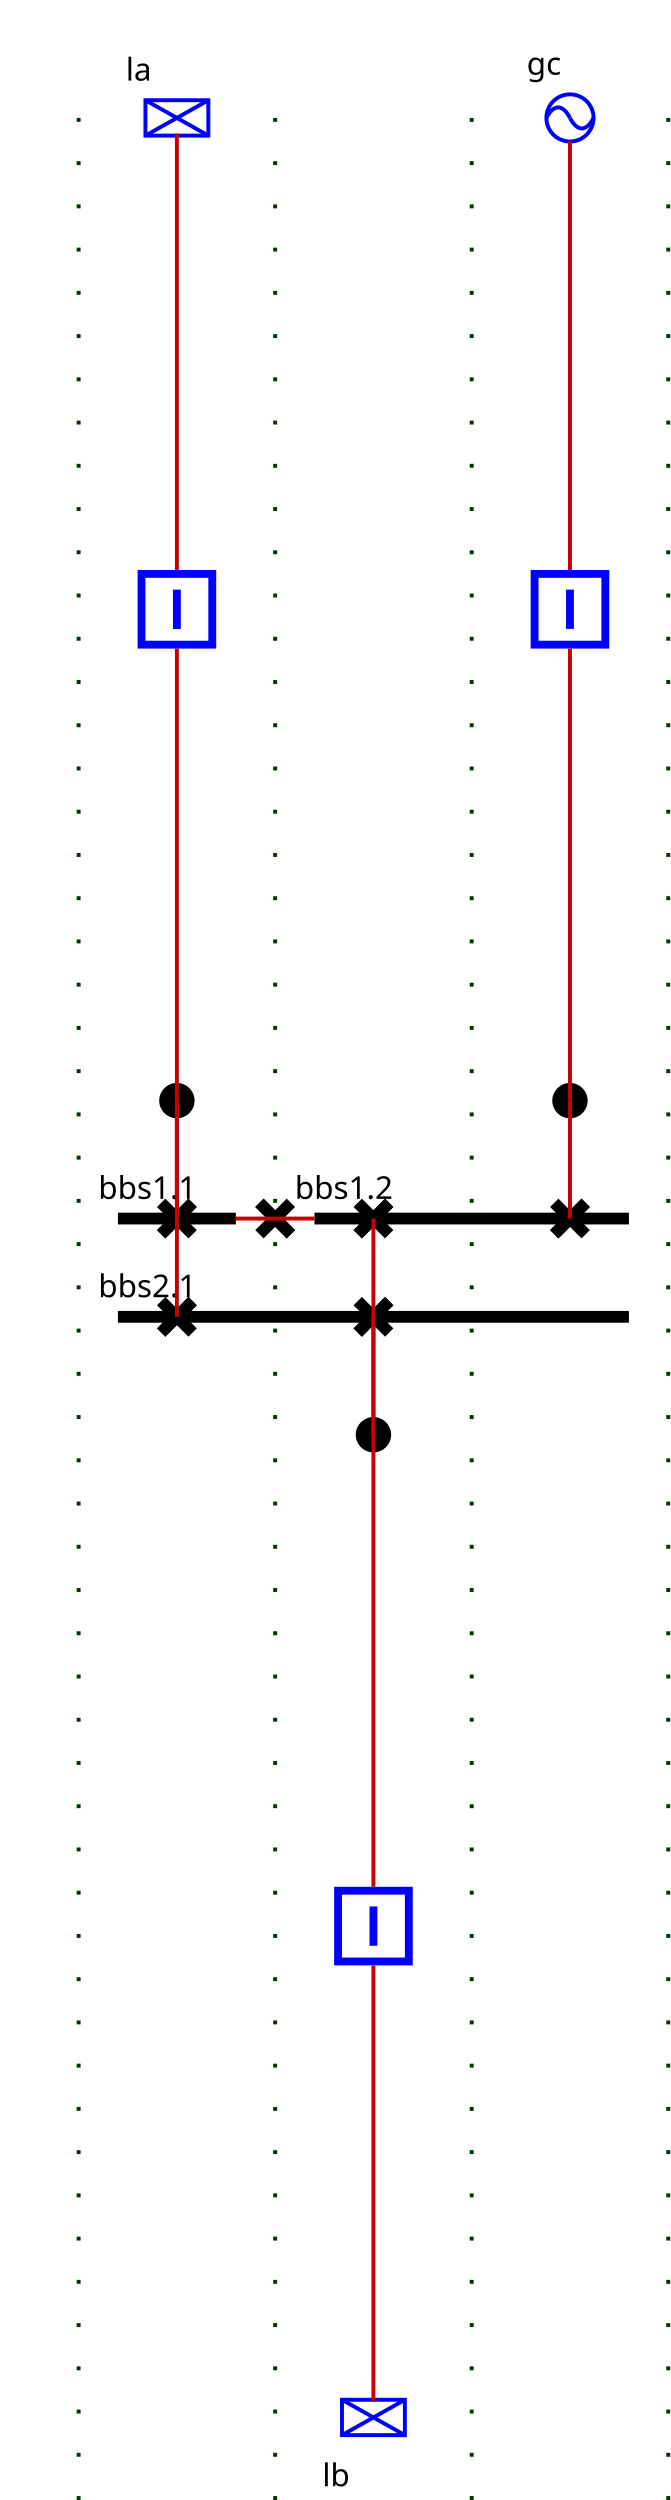
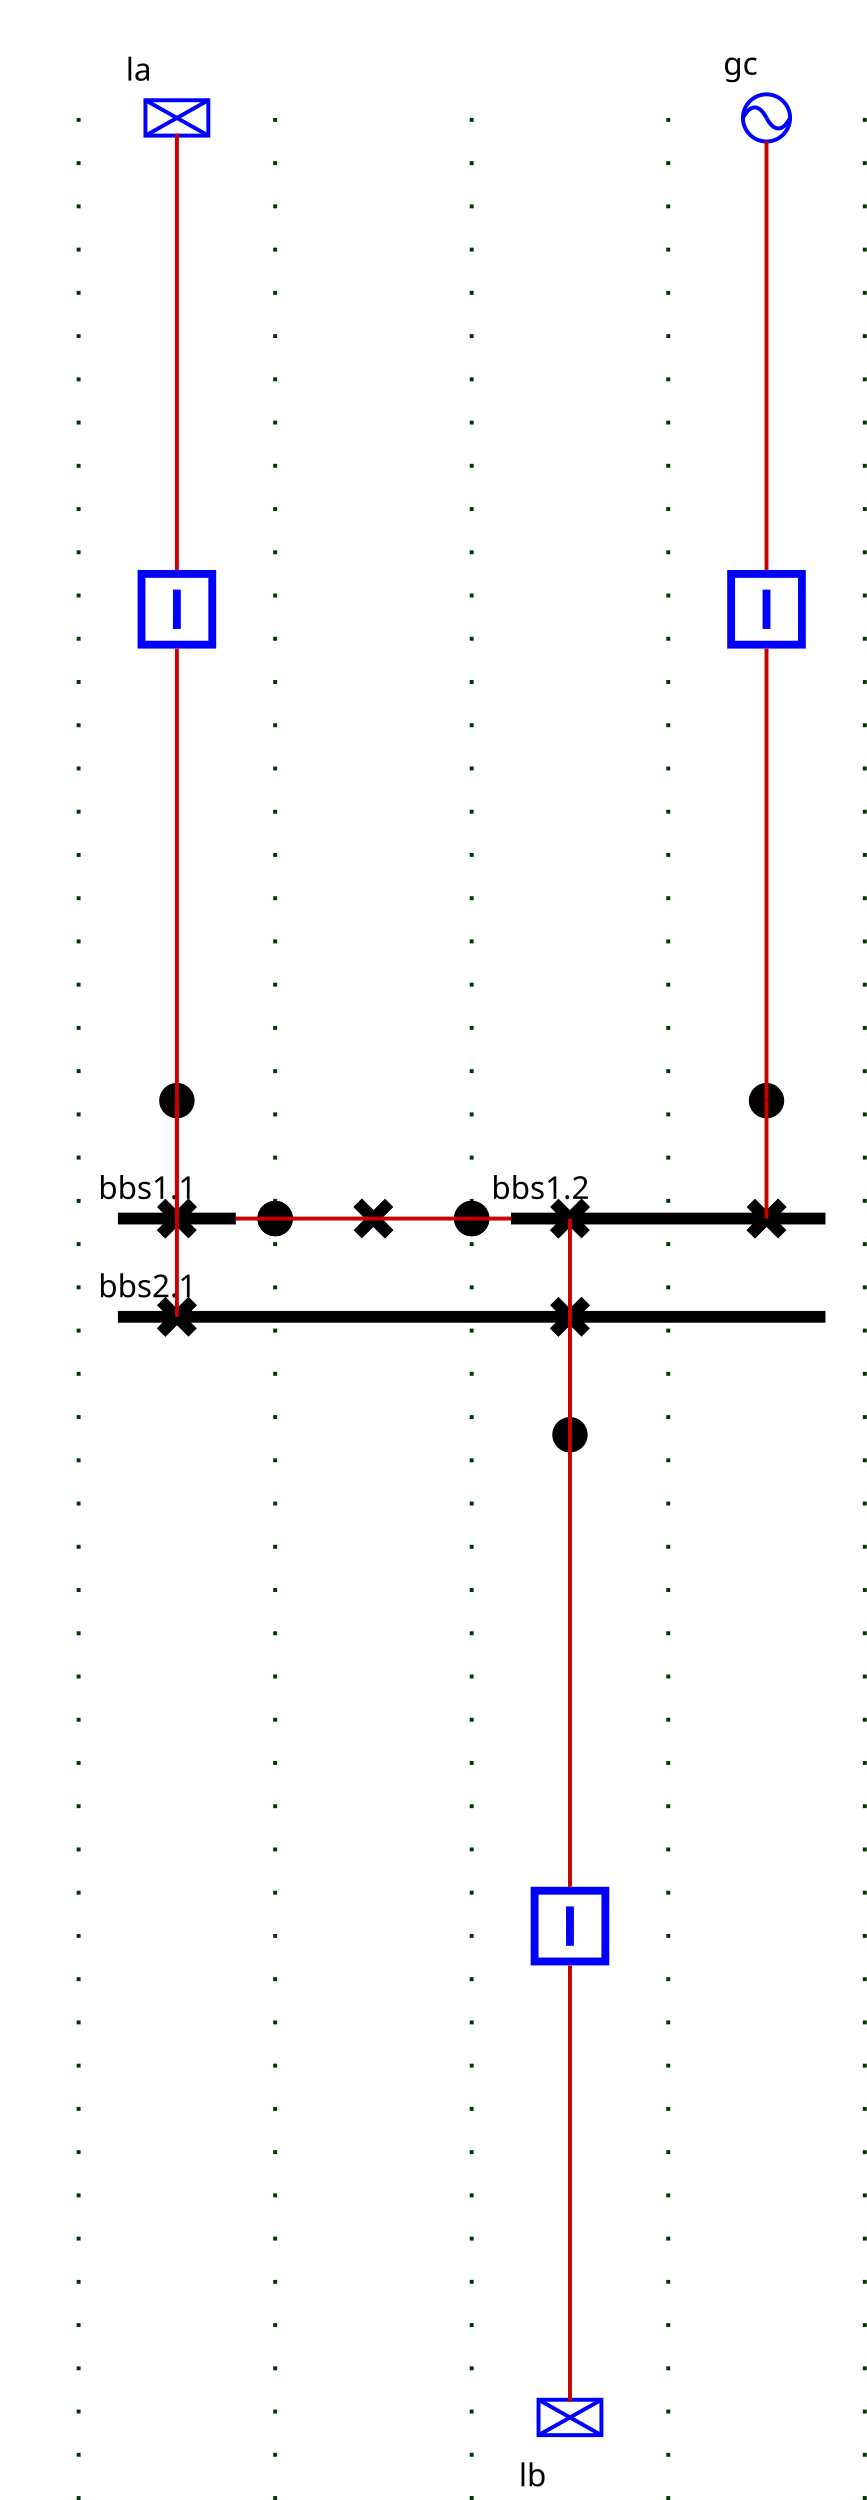
<svg xmlns="http://www.w3.org/2000/svg">
  <style>.substation-diagram {fill:rgb(255,255,255);stroke-width:1;fill-opacity:0;}.wire_vl {stroke:rgb(200,0,0);stroke-width:1;}.grid {stroke:rgb(0,55,0);stroke-width:1;stroke-dasharray:1,10;}.bus_vl {stroke:rgb(0,0,0);stroke-width:3;}.component-label {fill:black;color:black;stroke:none;fill-opacity:1;}.BUSBAR_SECTION{stroke:rgb(0,0,255);}

.BREAKER {
	stroke:rgb(0,0,255);
    stroke-width:2;
    fill-opacity:1;
}

.DISCONNECTOR {
    stroke:rgb(0,0,0);
    stroke-width:3
}
.GENERATOR{stroke:rgb(0,0,255);}
.LINE{stroke:rgb(0,0,255);}
.LOAD{stroke:rgb(0,0,255);}
.LOAD_BREAK_SWITCH{stroke:rgb(0,0,255);}
.NODE {stroke:rgb(0,0,0);fill:rgb(0,0,0);fill-opacity:1;}
.CAPACITOR{stroke:rgb(0,0,255);}
.INDUCTOR{stroke:rgb(0,0,255);}
.STATIC_VAR_COMPENSATOR{stroke:rgb(0,0,255);}
#path5227 { stroke-width:0.4; stroke-linecap:butt;stroke-linejoin:miter;stroke-miterlimit:1.4;}
#path5229 {stroke-width:0.4;stroke-linecap:butt;stroke-linejoin:miter;stroke-miterlimit:4;}
#path5231 {stroke-width:0.4;stroke-linecap:butt;stroke-linejoin:miter;stroke-miterlimit:4;}
.TWO_WINDINGS_TRANSFORMER{stroke:rgb(0,0,255);}
.THREE_WINDINGS_TRANSFORMER{stroke:rgb(0,0,255);}
.VSC_CONVERTER_STATION {stroke:rgb(0,0,255);font-size:7.431px;line-height:1.25;font-family:sans-serif;-inkscape-font-specification:'sans-serif, Normal';font-variant-ligatures:normal;font-variant-caps:normal;font-variant-numeric:normal;font-feature-settings:normal;text-align:start;letter-spacing:0px;word-spacing:0px;writing-mode:lr-tb;text-anchor:start;stroke-miterlimit:4;}
.DANGLING_LINE {stroke:rgb(0,0,0);stroke-width:2;}
.PHASE_SHIFT_TRANSFORMER {stroke:rgb(0,0,255);stroke-linecap:butt;stroke-linejoin:miter;stroke-miterlimit:4;}
- .ba .open { visibility: hidden;}.ba .closed { visibility: visible;}.da1 .open { visibility: hidden;}.da1 .closed { visibility: visible;}.da2 .open { visibility: hidden;}.da2 .closed { visibility: visible;}.bb .open { visibility: hidden;}.bb .closed { visibility: visible;}.db1 .open { visibility: hidden;}.db1 .closed { visibility: visible;}.db2 .open { visibility: hidden;}.db2 .closed { visibility: visible;}.ss1 .open { visibility: hidden;}.ss1 .closed { visibility: visible;}.bc .open { visibility: hidden;}.bc .closed { visibility: visible;}.dc1 .open { visibility: hidden;}.dc1 .closed { visibility: visible;}</style>
+ .ba .open { visibility: hidden;}.ba .closed { visibility: visible;}.da1 .open { visibility: hidden;}.da1 .closed { visibility: visible;}.da2 .open { visibility: hidden;}.da2 .closed { visibility: visible;}.bb .open { visibility: hidden;}.bb .closed { visibility: visible;}.db1 .open { visibility: hidden;}.db1 .closed { visibility: visible;}.db2 .open { visibility: hidden;}.db2 .closed { visibility: visible;}.ss1 .open { visibility: hidden;}.ss1 .closed { visibility: visible;}.bc .open { visibility: hidden;}.bc .closed { visibility: visible;}.dc1 .open { visibility: hidden;}.dc1 .closed { visibility: visible;}.ss1fSwitch0 .open { visibility: hidden;}.ss1fSwitch0 .closed { visibility: visible;}.ss1fSwitch1 .open { visibility: hidden;}.ss1fSwitch1 .closed { visibility: visible;}</style>
  <g class="substation-diagram">
    <g>
      <line y2="590.0" x1="0.0" class="grid" x2="0.0" transform="translate(20.0,50.0)" y1="-20.0" />
      <line y2="590.0" x1="50.0" class="grid" x2="50.0" transform="translate(20.0,50.0)" y1="-20.0" />
      <line y2="590.0" x1="100.0" class="grid" x2="100.0" transform="translate(20.0,50.0)" y1="-20.0" />
      <line y2="590.0" x1="150.0" class="grid" x2="150.0" transform="translate(20.0,50.0)" y1="-20.0" />
+       <line y2="590.0" x1="200.0" class="grid" x2="200.0" transform="translate(20.0,50.0)" y1="-20.0" />
    </g>
    <g class="substation-diagram BUSBAR_SECTION bbs1_1" id="bbs1.1" transform="translate(30.0,310.0)">
      <line y2="0" x1="0" class="bus_vl" x2="30.0" y1="0" />
      <text x="-5" font-size="8" y="-5" class="component-label" font-family="Verdana" transform="rotate(0,0,0)">bbs1.1</text>
    </g>
-     <g class="substation-diagram BUSBAR_SECTION bbs1_2" id="bbs1.2" transform="translate(80.0,310.0)">
+     <g class="substation-diagram BUSBAR_SECTION bbs1_2" id="bbs1.2" transform="translate(130.0,310.0)">
      <line y2="0" x1="0" class="bus_vl" x2="80.0" y1="0" />
      <text x="-5" font-size="8" y="-5" class="component-label" font-family="Verdana" transform="rotate(0,0,0)">bbs1.2</text>
    </g>
    <g class="substation-diagram BUSBAR_SECTION bbs2_1" id="bbs2.1" transform="translate(30.0,335.0)">
-       <line y2="0" x1="0" class="bus_vl" x2="130.0" y1="0" />
+       <line y2="0" x1="0" class="bus_vl" x2="180.0" y1="0" />
      <text x="-5" font-size="8" y="-5" class="component-label" font-family="Verdana" transform="rotate(0,0,0)">bbs2.1</text>
    </g>
    <g class="substation-diagram LOAD la" id="la" transform="translate(37.0,25.5)">
      <rect height="9" width="16" />
      <line y2="9" x1="0" x2="16" y1="0" />
      <line y2="9" x1="16" x2="0" y1="0" />
      <text x="-5" font-size="8" y="-5" class="component-label" font-family="Verdana" transform="rotate(0,0,0)">la</text>
    </g>
-     <g class="substation-diagram LOAD lb" id="lb" transform="translate(87.0,610.5)">
+     <g class="substation-diagram LOAD lb" id="lb" transform="translate(137.0,610.5)">
      <rect height="9" width="16" />
      <line y2="9" x1="0" x2="16" y1="0" />
      <line y2="9" x1="16" x2="0" y1="0" />
      <text x="-5" font-size="8" y="22" class="component-label" font-family="Verdana" transform="rotate(0,0,0)">lb</text>
    </g>
-     <g class="substation-diagram GENERATOR gc" id="gc" transform="translate(139.0,24.0)">
+     <g class="substation-diagram GENERATOR gc" id="gc" transform="translate(189.0,24.0)">
      <circle r="6" cx="6" cy="6" />
      <path d="M6,6 A 6 20 0 0 0 0,6" />
      <path d="M6,6 A 6 20 0 0 0 12,6" />
      <text x="-5" font-size="8" y="-5" class="component-label" font-family="Verdana" transform="rotate(0,0,0)">gc</text>
    </g>
    <g class="substation-diagram NODE FICT_vl_4" id="FICT_vl_4" transform="translate(41.0,276.0)">
      <circle r="4" cx="4" cy="4" />
    </g>
    <g class="substation-diagram BREAKER ba" id="ba" transform="translate(35.0,145.0)">
      <g class="closed" id="closed">
        <rect x="1" width="18" y="1" height="18" />
        <line y2="15" x1="10" x2="10" y1="5" />
      </g>
      <g class="open" id="open">
        <rect x="1" width="18" y="1" height="18" />
        <line y2="10" x1="5" x2="15" y1="10" />
      </g>
    </g>
    <g class="substation-diagram DISCONNECTOR da1" id="da1" transform="translate(41.0,306.0)">
      <g id="closed">
        <line y2="8" x1="0" x2="8" y1="0" />
        <line y2="8" x1="8" x2="0" y1="0" />
      </g>
      <g id="open">
        <line y2="8" x1="8" x2="0" y1="0" />
      </g>
    </g>
    <g class="substation-diagram DISCONNECTOR da2" id="da2" transform="translate(41.0,331.0)">
      <g id="closed">
        <line y2="8" x1="0" x2="8" y1="0" />
        <line y2="8" x1="8" x2="0" y1="0" />
      </g>
      <g id="open">
        <line y2="8" x1="8" x2="0" y1="0" />
      </g>
    </g>
-     <g class="substation-diagram NODE FICT_vl_6" id="FICT_vl_6" transform="translate(91.0,361.0)">
+     <g class="substation-diagram NODE FICT_vl_6" id="FICT_vl_6" transform="translate(141.0,361.0)">
      <circle r="4" cx="4" cy="4" />
    </g>
-     <g class="substation-diagram BREAKER bb" id="bb" transform="translate(85.0,480.0)">
+     <g class="substation-diagram BREAKER bb" id="bb" transform="translate(135.0,480.0)">
      <g class="closed" id="closed">
        <rect x="1" width="18" y="1" height="18" />
        <line y2="15" x1="10" x2="10" y1="5" />
      </g>
      <g class="open" id="open">
        <rect x="1" width="18" y="1" height="18" />
        <line y2="10" x1="5" x2="15" y1="10" />
      </g>
    </g>
-     <g class="substation-diagram DISCONNECTOR db1" id="db1" transform="translate(91.0,306.0)">
+     <g class="substation-diagram DISCONNECTOR db1" id="db1" transform="translate(141.0,306.0)">
      <g id="closed">
        <line y2="8" x1="0" x2="8" y1="0" />
        <line y2="8" x1="8" x2="0" y1="0" />
      </g>
      <g id="open">
        <line y2="8" x1="8" x2="0" y1="0" />
      </g>
    </g>
-     <g class="substation-diagram DISCONNECTOR db2" id="db2" transform="translate(91.0,331.0)">
+     <g class="substation-diagram DISCONNECTOR db2" id="db2" transform="translate(141.0,331.0)">
      <g id="closed">
        <line y2="8" x1="0" x2="8" y1="0" />
        <line y2="8" x1="8" x2="0" y1="0" />
      </g>
      <g id="open">
        <line y2="8" x1="8" x2="0" y1="0" />
      </g>
    </g>
-     <g class="substation-diagram DISCONNECTOR ss1" id="ss1" transform="matrix(0.0,1.0,-1.0,0.0,74.0,306.0)">
+     <g class="substation-diagram DISCONNECTOR ss1" id="ss1" transform="matrix(0.0,1.0,-1.0,0.0,99.0,306.0)">
      <g id="closed">
        <line y2="8" x1="0" x2="8" y1="0" />
        <line y2="8" x1="8" x2="0" y1="0" />
      </g>
      <g id="open">
        <line y2="8" x1="8" x2="0" y1="0" />
      </g>
    </g>
-     <g class="substation-diagram BREAKER bc" id="bc" transform="translate(135.0,145.0)">
+     <g class="substation-diagram BREAKER bc" id="bc" transform="translate(185.0,145.0)">
      <g class="closed" id="closed">
        <rect x="1" width="18" y="1" height="18" />
        <line y2="15" x1="10" x2="10" y1="5" />
      </g>
      <g class="open" id="open">
        <rect x="1" width="18" y="1" height="18" />
        <line y2="10" x1="5" x2="15" y1="10" />
      </g>
    </g>
-     <g class="substation-diagram DISCONNECTOR dc1" id="dc1" transform="translate(141.0,306.0)">
+     <g class="substation-diagram DISCONNECTOR dc1" id="dc1" transform="translate(191.0,306.0)">
      <g id="closed">
        <line y2="8" x1="0" x2="8" y1="0" />
        <line y2="8" x1="8" x2="0" y1="0" />
      </g>
      <g id="open">
        <line y2="8" x1="8" x2="0" y1="0" />
      </g>
    </g>
-     <g class="substation-diagram NODE FICT_vl_dc1Fictif" id="FICT_vl_dc1Fictif" transform="translate(141.0,276.0)">
+     <g class="substation-diagram NODE FICT_vl_dc1Fictif" id="FICT_vl_dc1Fictif" transform="translate(191.0,276.0)">
+       <circle r="4" cx="4" cy="4" />
+     </g>
+     <g class="substation-diagram NODE ss1fSwitch0" id="ss1fSwitch0" transform="translate(116.0,306.0)">
+       <circle r="4" cx="4" cy="4" />
+     </g>
+     <g class="substation-diagram NODE FICT_vl_ss1fNode0" id="FICT_vl_ss1fNode0" transform="matrix(0.0,1.0,-1.0,0.0,124.0,306.0)">
+       <circle r="4" cx="4" cy="4" />
+     </g>
+     <g class="substation-diagram NODE ss1fSwitch1" id="ss1fSwitch1" transform="translate(66.0,306.0)">
+       <circle r="4" cx="4" cy="4" />
+     </g>
+     <g class="substation-diagram NODE FICT_vl_ss1fNode1" id="FICT_vl_ss1fNode1" transform="matrix(0.0,1.0,-1.0,0.0,74.0,306.0)">
      <circle r="4" cx="4" cy="4" />
    </g>
    <polyline class="wire_vl" points="45.0,34.0 45.0,145.0" id="vl_Wire0" />
    <polyline class="wire_vl" points="45.0,165.0 45.0,280.0" id="vl_Wire1" />
    <polyline class="wire_vl" points="45.0,280.0 45.0,310.0" id="vl_Wire2" />
    <polyline class="wire_vl" points="45.0,310.0 45.0,310.0" id="vl_Wire3" />
    <polyline class="wire_vl" points="45.0,280.0 45.0,335.0" id="vl_Wire4" />
    <polyline class="wire_vl" points="45.0,335.0 45.0,335.0" id="vl_Wire5" />
-     <polyline class="wire_vl" points="95.0,611.0 95.0,500.0" id="vl_Wire6" />
-     <polyline class="wire_vl" points="95.0,480.0 95.0,365.0" id="vl_Wire7" />
-     <polyline class="wire_vl" points="95.0,365.0 95.0,310.0" id="vl_Wire8" />
-     <polyline class="wire_vl" points="95.0,310.0 95.0,310.0" id="vl_Wire9" />
-     <polyline class="wire_vl" points="95.0,365.0 95.0,335.0" id="vl_Wire10" />
-     <polyline class="wire_vl" points="95.0,335.0 95.0,335.0" id="vl_Wire11" />
-     <polyline class="wire_vl" points="80.0,310.0 70.0,310.0" id="vl_Wire12" />
-     <polyline class="wire_vl" points="70.0,310.0 60.0,310.0" id="vl_Wire13" />
-     <polyline class="wire_vl" points="145.0,36.0 145.0,145.0" id="vl_Wire14" />
-     <polyline class="wire_vl" points="145.0,310.0 145.0,310.0" id="vl_Wire15" />
-     <polyline class="wire_vl" points="145.0,165.0 145.0,280.0" id="vl_Wire16" />
-     <polyline class="wire_vl" points="145.0,310.0 145.0,280.0" id="vl_Wire17" />
+     <polyline class="wire_vl" points="145.0,611.0 145.0,500.0" id="vl_Wire6" />
+     <polyline class="wire_vl" points="145.0,480.0 145.0,365.0" id="vl_Wire7" />
+     <polyline class="wire_vl" points="145.0,365.0 145.0,310.0" id="vl_Wire8" />
+     <polyline class="wire_vl" points="145.0,310.0 145.0,310.0" id="vl_Wire9" />
+     <polyline class="wire_vl" points="145.0,365.0 145.0,335.0" id="vl_Wire10" />
+     <polyline class="wire_vl" points="145.0,335.0 145.0,335.0" id="vl_Wire11" />
+     <polyline class="wire_vl" points="195.0,36.0 195.0,145.0" id="vl_Wire12" />
+     <polyline class="wire_vl" points="195.0,310.0 195.0,310.0" id="vl_Wire13" />
+     <polyline class="wire_vl" points="195.0,165.0 195.0,280.0" id="vl_Wire14" />
+     <polyline class="wire_vl" points="195.0,310.0 195.0,280.0" id="vl_Wire15" />
+     <polyline class="wire_vl" points="130.0,310.0 120.0,310.0" id="vl_Wire16" />
+     <polyline class="wire_vl" points="120.0,310.0 120.0,310.0" id="vl_Wire17" />
+     <polyline class="wire_vl" points="120.0,310.0 95.0,310.0" id="vl_Wire18" />
+     <polyline class="wire_vl" points="60.0,310.0 70.0,310.0" id="vl_Wire19" />
+     <polyline class="wire_vl" points="70.0,310.0 70.0,310.0" id="vl_Wire20" />
+     <polyline class="wire_vl" points="70.0,310.0 95.0,310.0" id="vl_Wire21" />
  </g>
</svg>
